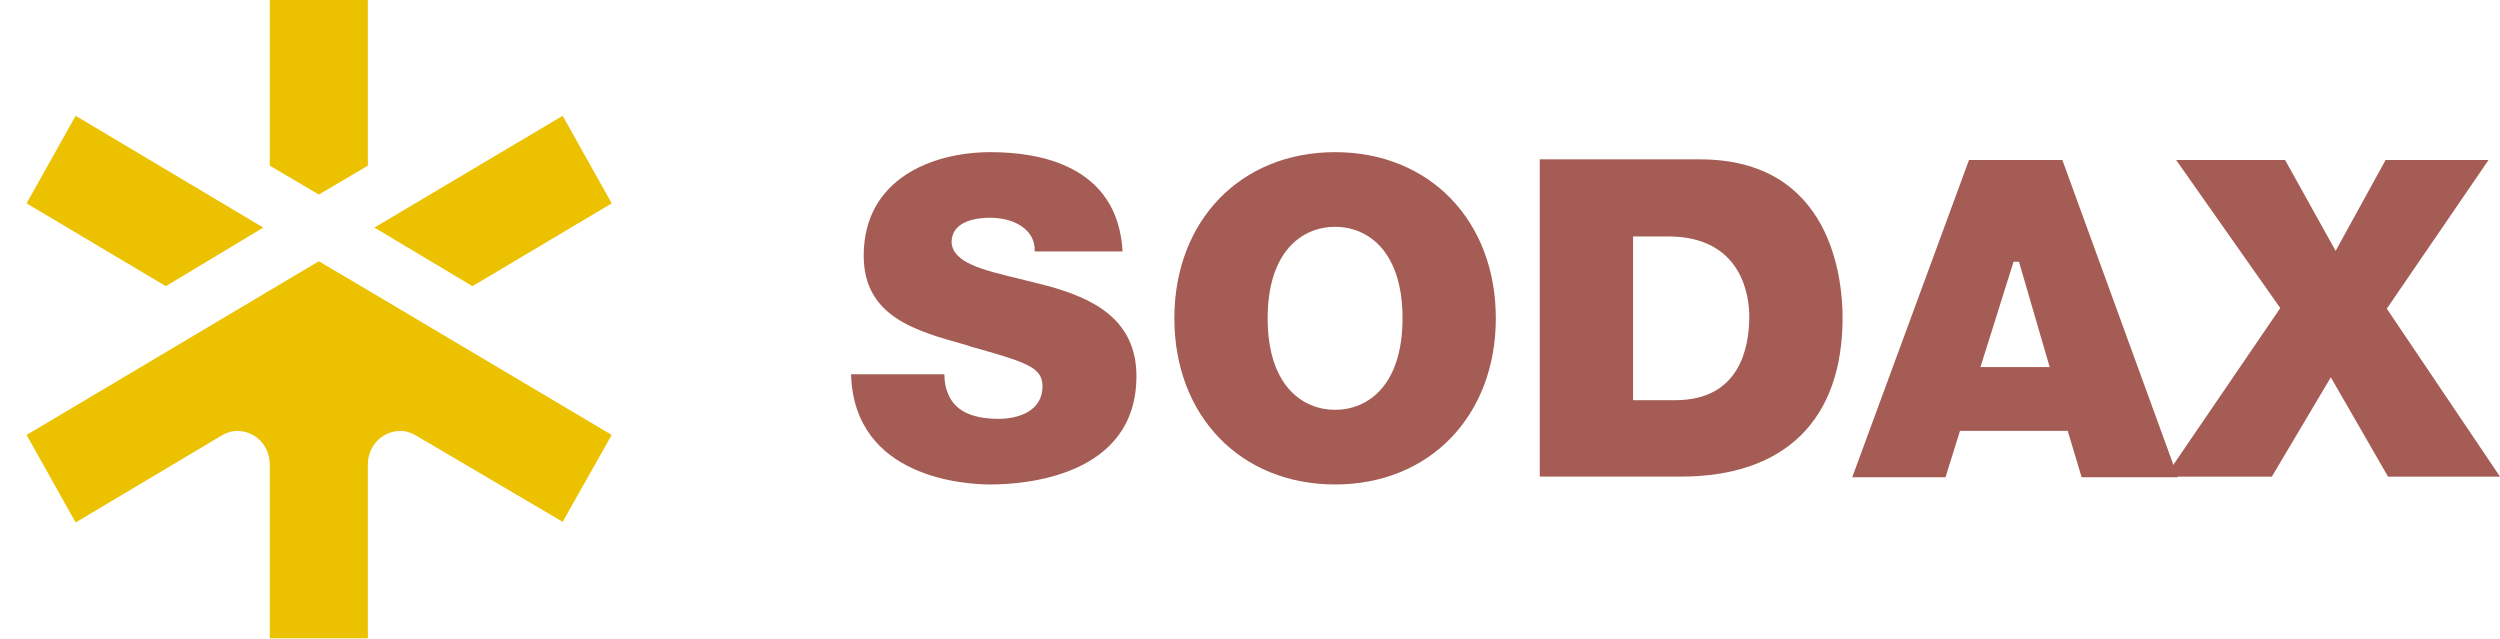
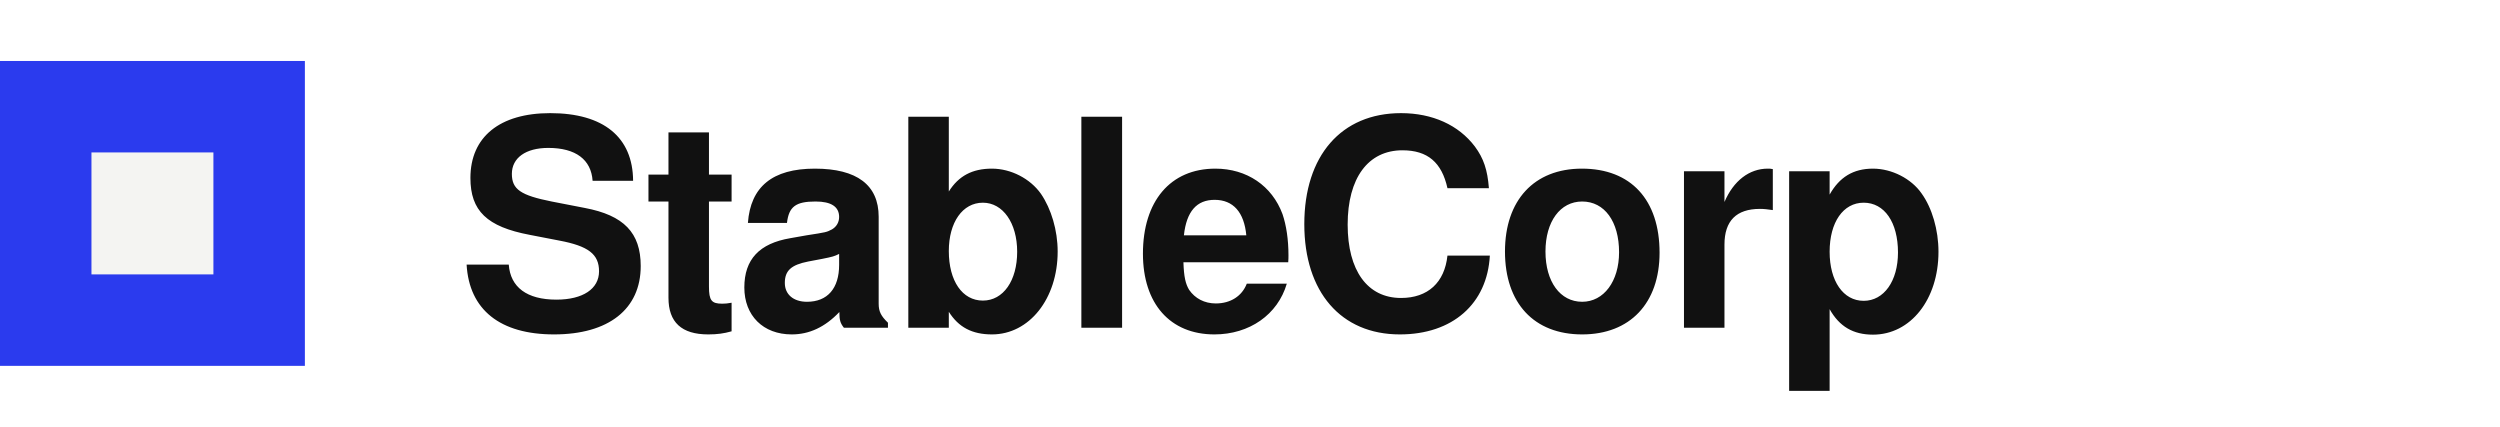
- <svg xmlns="http://www.w3.org/2000/svg" width="94" height="24" viewBox="0 0 94 24" fill="none">
-   <path d="M39.379 10.746C39.017 10.655 38.655 10.565 38.293 10.474C36.98 10.157 35.825 9.886 35.78 9.116C35.78 8.233 36.889 8.188 37.229 8.188C37.682 8.188 38.112 8.301 38.406 8.505C38.745 8.731 38.927 9.071 38.904 9.456H42.209C42.028 6.196 39.04 5.721 37.252 5.721C35.033 5.721 32.475 6.739 32.475 9.614C32.475 11.9 34.422 12.444 36.301 12.964L36.505 13.032C38.587 13.621 39.198 13.802 39.198 14.526C39.198 15.431 38.338 15.748 37.546 15.748C36.527 15.748 35.893 15.431 35.644 14.798C35.554 14.594 35.509 14.345 35.509 14.073H32C32.113 18.012 36.369 18.216 37.229 18.216C38.519 18.216 42.73 17.922 42.73 14.141C42.73 11.968 41.032 11.199 39.379 10.746Z" fill="#A55C55" />
-   <path d="M50.199 5.721C46.645 5.721 44.156 8.301 44.156 11.968C44.156 15.635 46.645 18.216 50.199 18.216C53.753 18.216 56.243 15.635 56.243 11.968C56.243 8.301 53.753 5.721 50.199 5.721ZM50.199 15.409C48.977 15.409 47.664 14.504 47.664 11.968C47.664 9.433 48.977 8.528 50.199 8.528C51.422 8.528 52.735 9.433 52.735 11.968C52.735 14.504 51.422 15.409 50.199 15.409Z" fill="#A55C55" />
-   <path d="M69.281 11.945C69.281 10.542 68.897 5.992 63.917 5.992H57.895V17.921H63.192C67.108 17.921 69.281 15.794 69.281 11.945ZM61.404 15.047V8.89H62.717C65.546 8.89 65.773 11.198 65.773 11.9C65.773 13.077 65.411 15.047 62.989 15.047H61.404Z" fill="#A55C55" />
-   <path d="M77.747 16.201L78.268 17.944H81.89L77.544 6.015H74.035L69.644 17.944H73.152L73.695 16.201H77.747ZM75.71 9.841H75.914L77.068 13.802H74.465L75.71 9.841Z" fill="#A55C55" />
-   <path d="M89.79 17.922H94L89.744 11.606L93.57 6.015H89.699L87.82 9.433L85.919 6.015H81.822L85.738 11.584L81.414 17.922H85.421L87.639 14.187L89.79 17.922Z" fill="#A55C55" />
-   <path d="M9.898 8.557L2.844 4.354L1 7.646L6.236 10.76L9.898 8.557Z" fill="#ECC100" />
-   <path d="M17.764 10.76L23 7.646L21.156 4.354L14.077 8.557L17.764 10.76Z" fill="#ECC100" />
-   <path d="M11.988 7.316L13.831 6.228V0H10.144V6.228L11.988 7.316Z" fill="#ECC100" />
-   <path d="M23 16.354L13.831 10.911L11.988 9.823L1 16.354L2.844 19.645L8.325 16.38C8.497 16.278 8.694 16.203 8.915 16.203C9.603 16.203 10.144 16.759 10.144 17.468V24H13.831V17.468C13.831 16.759 14.372 16.203 15.06 16.203C15.282 16.203 15.478 16.278 15.65 16.38L21.156 19.62L23 16.354Z" fill="#ECC100" />
+ <svg xmlns="http://www.w3.org/2000/svg" viewBox="0 0 164 28" role="img" aria-label="StableCorp">
+   <rect x="0" y="4" width="20" height="20" fill="#2b3bee" />
+   <rect x="6" y="10" width="8" height="8" fill="#f4f4f2" />
+   <text x="30" y="21.5" font-family="Helvetica Neue, Helvetica, Arial, sans-serif" font-size="19" font-weight="700" letter-spacing="-0.4" fill="#111111" textLength="130" lengthAdjust="spacingAndGlyphs">StableCorp</text>
</svg>
